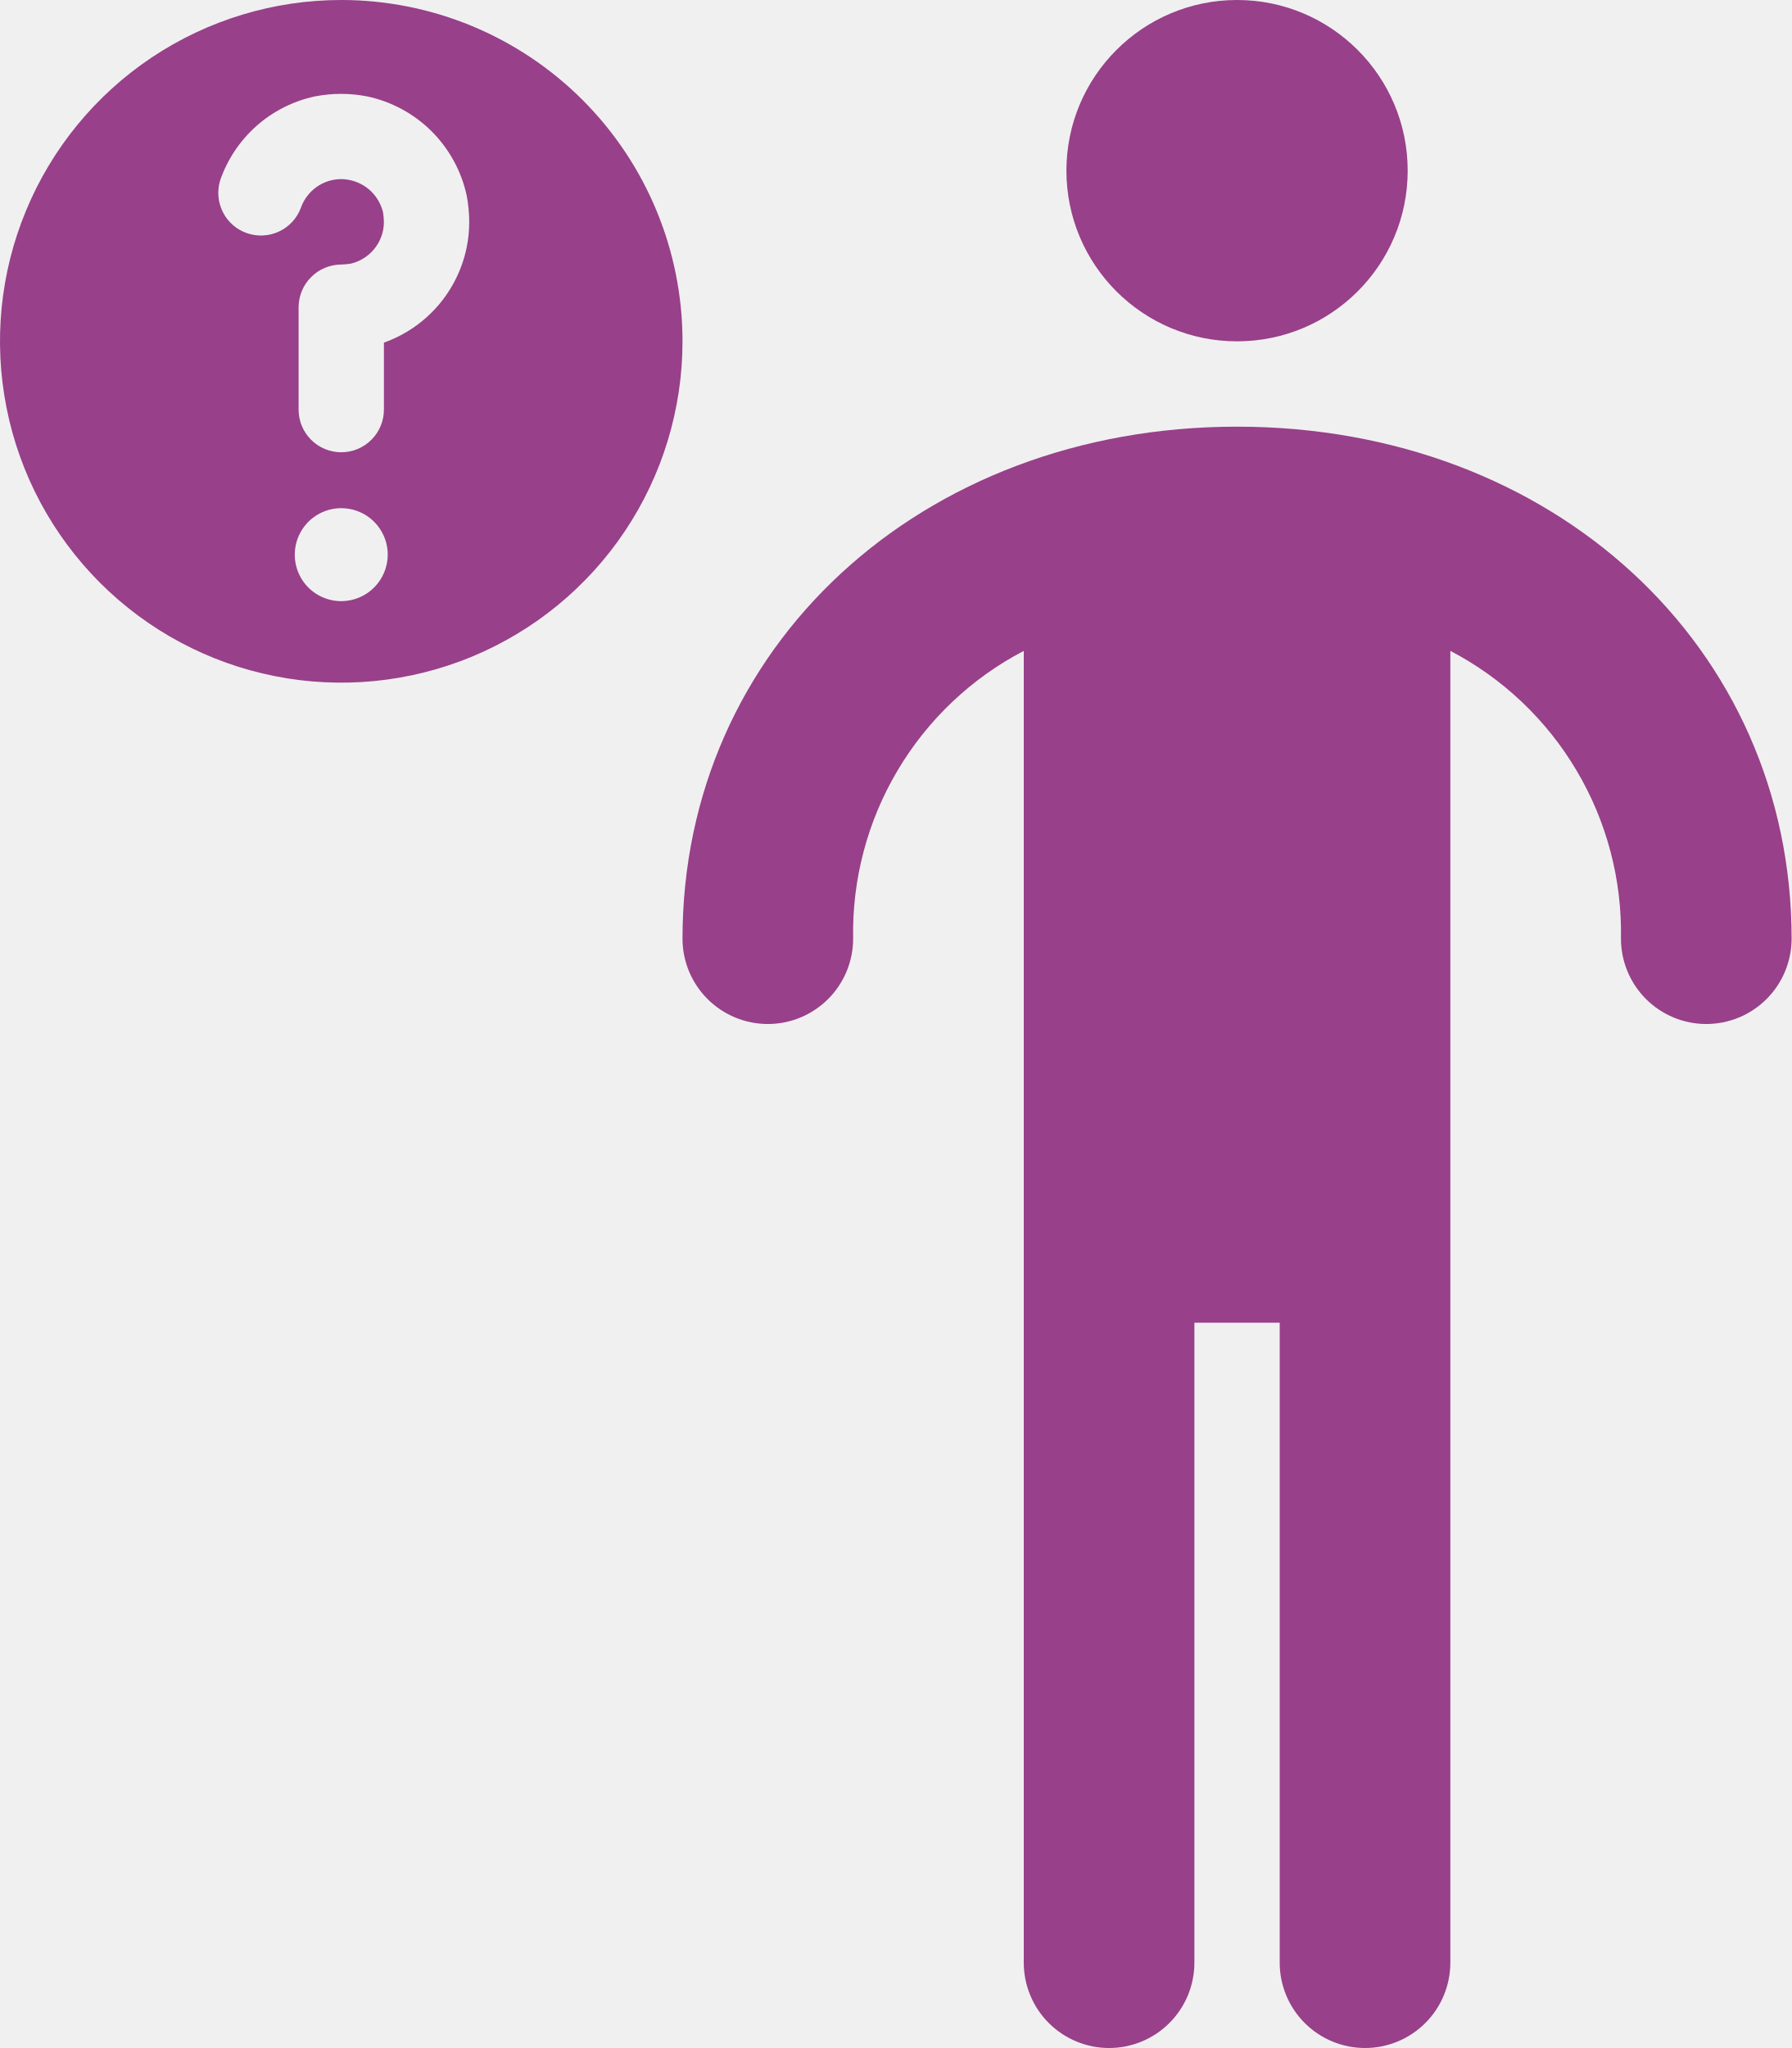
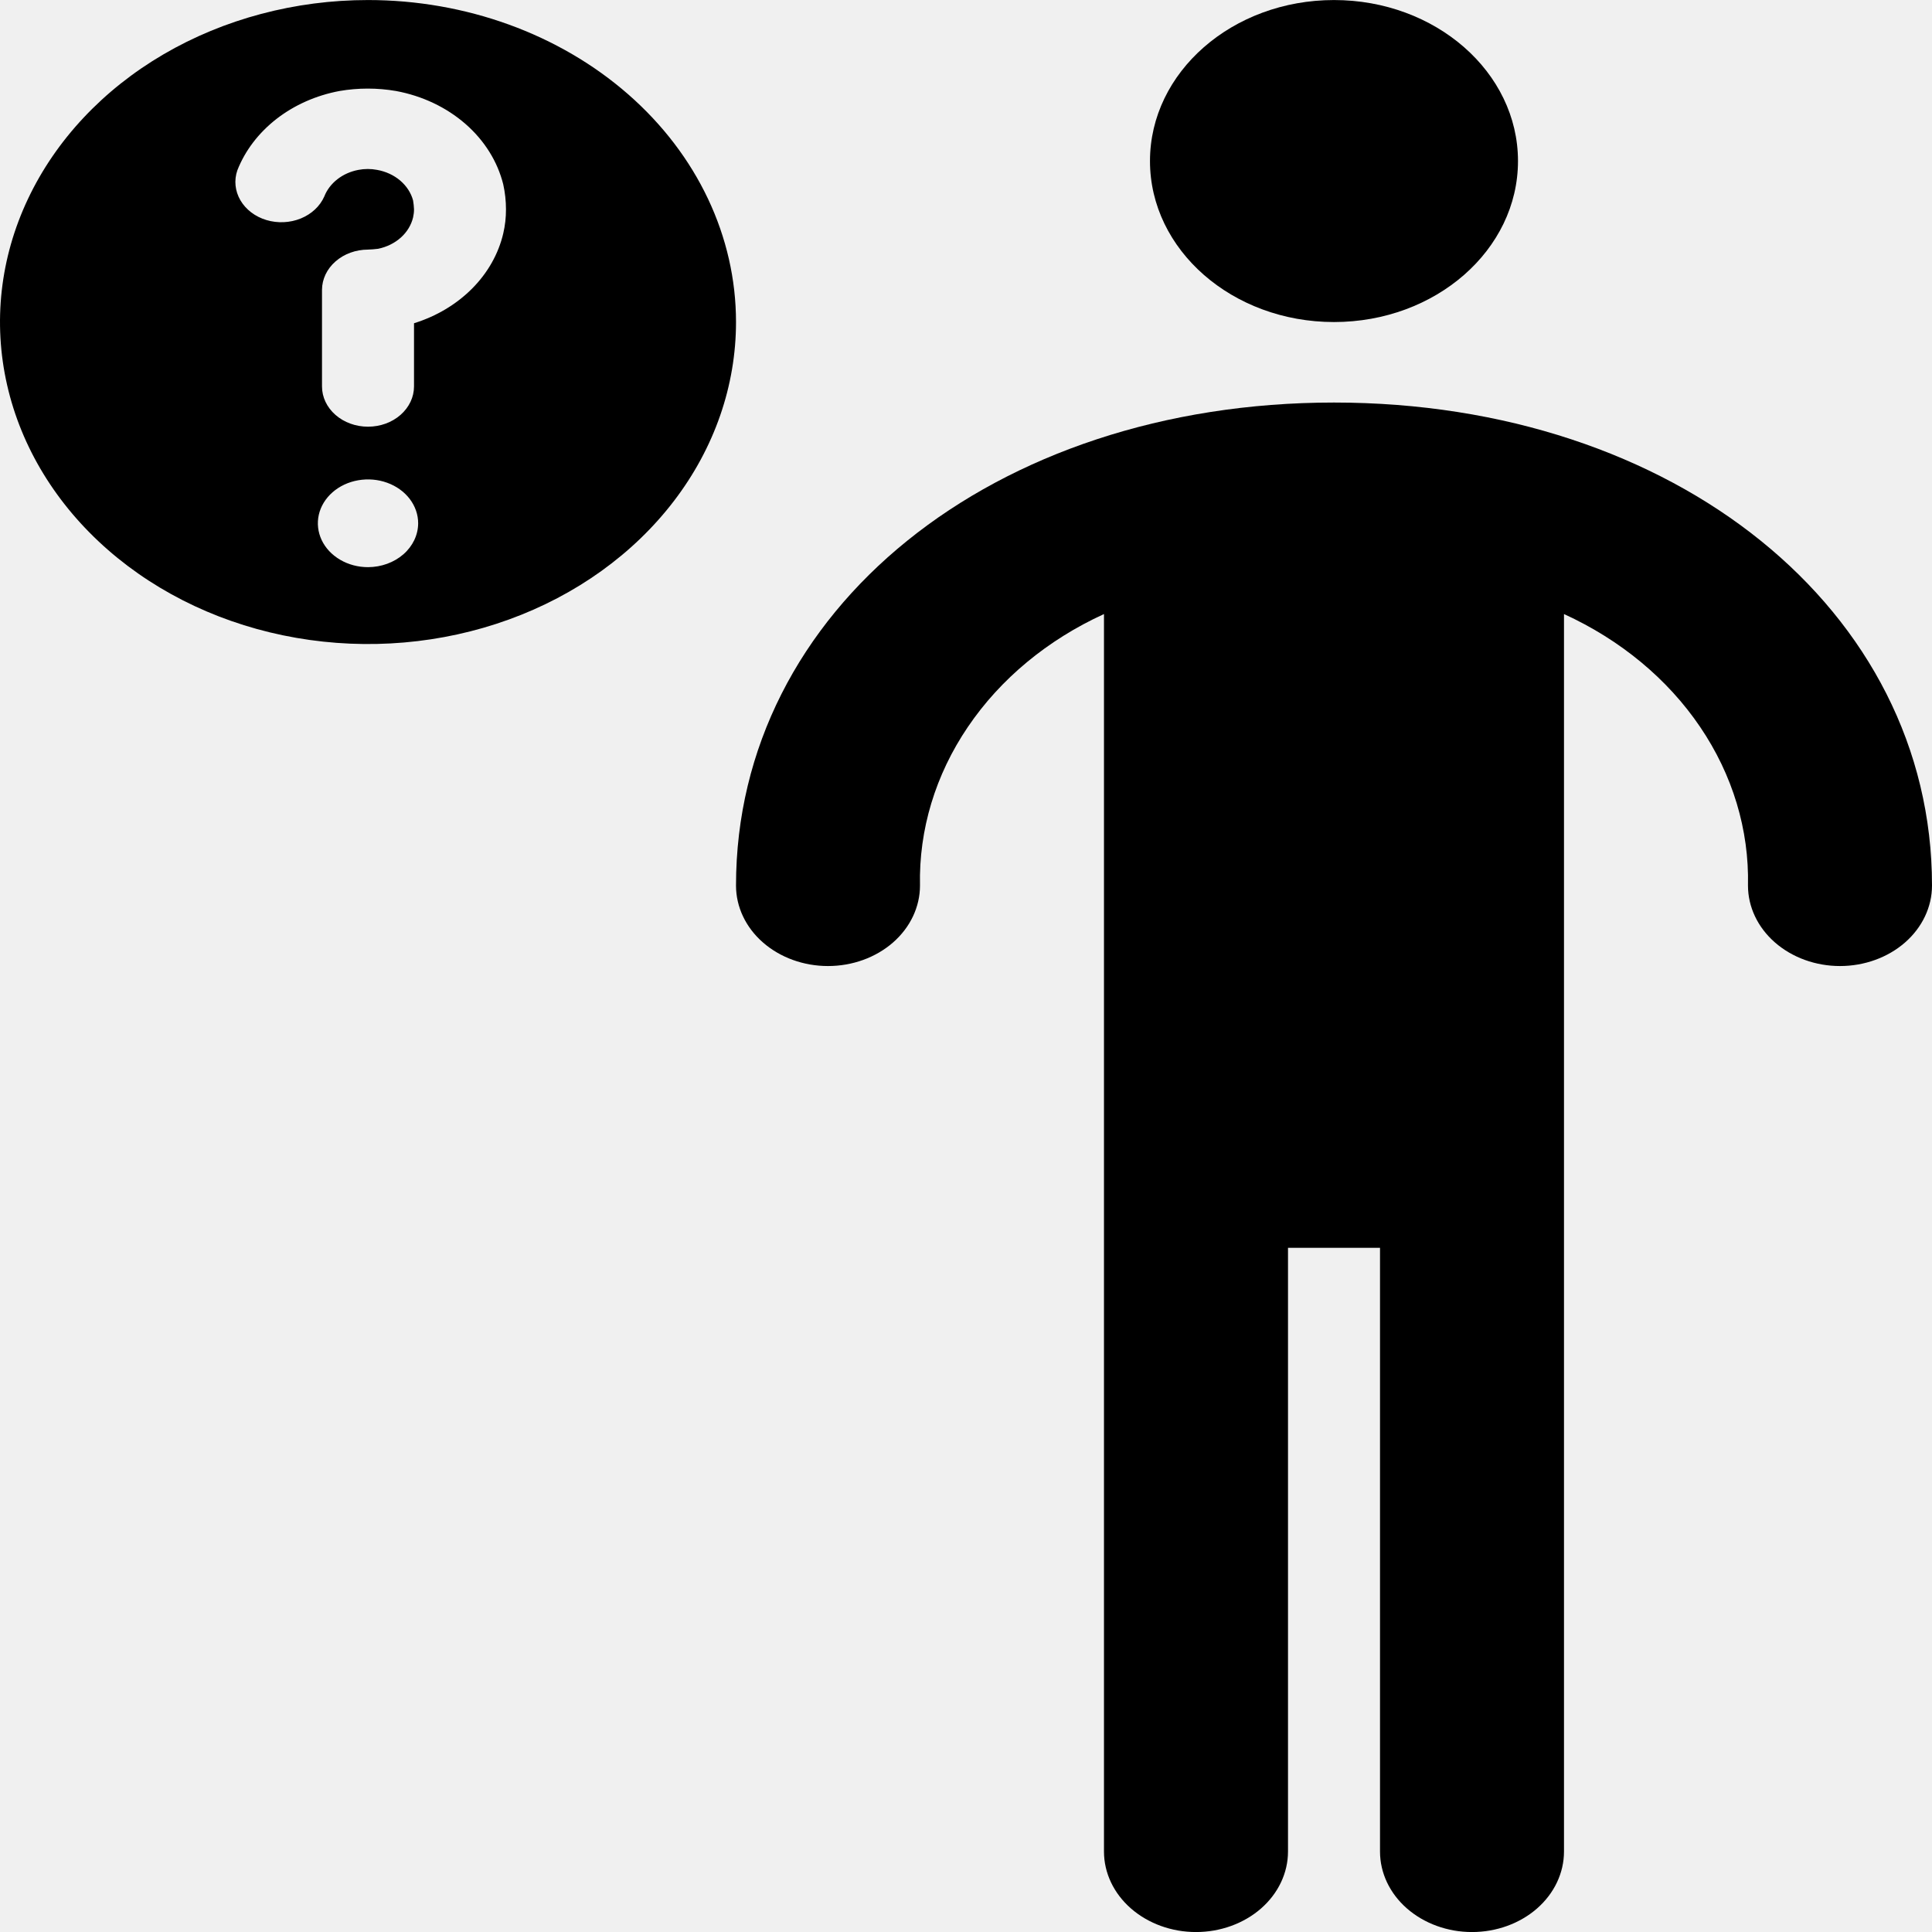
- <svg xmlns="http://www.w3.org/2000/svg" width="42" height="48" viewBox="0 0 42 48" fill="none">
-   <g clip-path="url(#clip0_6026_52862)">
-     <path d="M29 10C21.589 10 16 15.159 16 22C16 22.53 16.211 23.039 16.586 23.414C16.961 23.789 17.47 24 18 24C18.53 24 19.039 23.789 19.414 23.414C19.789 23.039 20 22.53 20 22C19.974 20.615 20.334 19.25 21.041 18.059C21.747 16.867 22.772 15.896 24 15.255V46C24 46.53 24.211 47.039 24.586 47.414C24.961 47.789 25.47 48 26 48C26.53 48 27.039 47.789 27.414 47.414C27.789 47.039 28 46.53 28 46V31H30V46C30 46.53 30.211 47.039 30.586 47.414C30.961 47.789 31.47 48 32 48C32.53 48 33.039 47.789 33.414 47.414C33.789 47.039 34 46.53 34 46V15.255C35.228 15.896 36.253 16.867 36.959 18.059C37.666 19.25 38.026 20.615 38 22C38 22.53 38.211 23.039 38.586 23.414C38.961 23.789 39.47 24 40 24C40.53 24 41.039 23.789 41.414 23.414C41.789 23.039 42 22.53 42 22C42 15.159 36.411 10 29 10Z" fill="#984089" />
-     <path d="M29 8C31.209 8 33 6.209 33 4C33 1.791 31.209 0 29 0C26.791 0 25 1.791 25 4C25 6.209 26.791 8 29 8Z" fill="#984089" />
-     <path d="M8 0C6.418 0 4.871 0.469 3.555 1.348C2.24 2.227 1.214 3.477 0.609 4.939C0.003 6.4 -0.155 8.009 0.154 9.561C0.462 11.113 1.224 12.538 2.343 13.657C3.462 14.776 4.887 15.538 6.439 15.846C7.991 16.155 9.6 15.996 11.062 15.391C12.523 14.786 13.773 13.76 14.652 12.445C15.531 11.129 16 9.582 16 8C16 5.878 15.157 3.843 13.657 2.343C12.157 0.843 10.122 0 8 0ZM8 14.09C7.784 14.09 7.574 14.026 7.394 13.906C7.215 13.787 7.075 13.616 6.993 13.417C6.91 13.218 6.889 12.999 6.931 12.787C6.973 12.576 7.077 12.382 7.229 12.229C7.382 12.077 7.576 11.973 7.787 11.931C7.999 11.889 8.218 11.911 8.417 11.993C8.616 12.075 8.787 12.215 8.906 12.394C9.026 12.574 9.09 12.784 9.09 13C9.089 13.289 8.974 13.566 8.77 13.77C8.566 13.974 8.289 14.089 8 14.09ZM10.94 5.8C10.836 6.307 10.602 6.779 10.263 7.17C9.923 7.56 9.488 7.857 9 8.03V9.6C9 9.865 8.895 10.12 8.707 10.307C8.52 10.495 8.265 10.6 8 10.6C7.735 10.6 7.48 10.495 7.293 10.307C7.105 10.12 7 9.865 7 9.6V7.2C7.001 6.935 7.106 6.681 7.294 6.494C7.481 6.306 7.735 6.201 8 6.2C8.074 6.197 8.147 6.191 8.22 6.18C8.408 6.136 8.579 6.039 8.714 5.901C8.849 5.763 8.941 5.589 8.98 5.4C8.993 5.334 9 5.267 9 5.2C8.997 5.126 8.991 5.053 8.98 4.98C8.936 4.792 8.839 4.621 8.701 4.486C8.563 4.351 8.389 4.259 8.2 4.22C8.065 4.19 7.925 4.19 7.79 4.22C7.62 4.257 7.463 4.337 7.333 4.453C7.204 4.569 7.106 4.716 7.05 4.88C6.957 5.122 6.774 5.318 6.539 5.427C6.304 5.536 6.037 5.55 5.792 5.466C5.547 5.382 5.344 5.206 5.227 4.975C5.109 4.745 5.085 4.478 5.16 4.23C5.329 3.738 5.622 3.299 6.011 2.953C6.4 2.608 6.872 2.369 7.38 2.26C7.786 2.18 8.204 2.18 8.61 2.26C9.18 2.381 9.704 2.665 10.117 3.076C10.53 3.488 10.816 4.01 10.94 4.58C10.979 4.784 11 4.992 11 5.2C11 5.402 10.98 5.603 10.94 5.8Z" fill="#984089" />
+ <svg xmlns="http://www.w3.org/2000/svg" width="48" height="48" viewBox="0 0 48 48" fill="none">
+   <g clip-path="url(#clip0_6013_52099)">
+     <path d="M33.143 10.001C24.673 10.001 18.286 15.16 18.286 22.001C18.286 22.531 18.526 23.04 18.955 23.415C19.384 23.79 19.965 24.001 20.571 24.001C21.178 24.001 21.759 23.79 22.188 23.415C22.616 23.04 22.857 22.531 22.857 22.001C22.827 20.616 23.239 19.251 24.047 18.06C24.854 16.868 26.025 15.897 27.428 15.256V46.001C27.428 46.531 27.669 47.04 28.098 47.415C28.527 47.79 29.108 48.001 29.714 48.001C30.32 48.001 30.902 47.79 31.331 47.415C31.759 47.04 32 46.531 32 46.001V31.001H34.286V46.001C34.286 46.531 34.526 47.04 34.955 47.415C35.384 47.79 35.965 48.001 36.571 48.001C37.178 48.001 37.759 47.79 38.188 47.415C38.616 47.04 38.857 46.531 38.857 46.001V15.256C40.26 15.897 41.432 16.868 42.239 18.06C43.047 19.251 43.459 20.616 43.428 22.001C43.428 22.531 43.669 23.04 44.098 23.415C44.527 23.79 45.108 24.001 45.714 24.001C46.32 24.001 46.902 23.79 47.331 23.415C47.759 23.04 48 22.531 48 22.001C48 15.16 41.612 10.001 33.143 10.001Z" fill="black" />
+     <path d="M33.143 8.001C35.667 8.001 37.714 6.21 37.714 4.001C37.714 1.792 35.667 0.001 33.143 0.001C30.618 0.001 28.571 1.792 28.571 4.001C28.571 6.21 30.618 8.001 33.143 8.001Z" fill="black" />
+     <path d="M9.143 0.001C7.335 0.001 5.567 0.47 4.063 1.349C2.56 2.228 1.388 3.478 0.696 4.94C0.004 6.401 -0.177 8.01 0.176 9.562C0.528 11.114 1.399 12.539 2.678 13.658C3.957 14.777 5.586 15.539 7.359 15.847C9.133 16.156 10.971 15.998 12.642 15.392C14.312 14.787 15.74 13.761 16.745 12.445C17.75 11.13 18.286 9.583 18.286 8.001C18.286 5.879 17.323 3.844 15.608 2.344C13.893 0.844 11.568 0.001 9.143 0.001ZM9.143 14.091C8.896 14.091 8.656 14.027 8.451 13.907C8.246 13.787 8.086 13.617 7.992 13.418C7.898 13.219 7.873 13 7.921 12.788C7.969 12.577 8.088 12.383 8.262 12.23C8.436 12.078 8.658 11.974 8.9 11.932C9.141 11.89 9.392 11.911 9.62 11.994C9.847 12.076 10.042 12.216 10.179 12.395C10.316 12.575 10.389 12.785 10.389 13.001C10.388 13.29 10.256 13.567 10.023 13.771C9.789 13.975 9.473 14.09 9.143 14.091ZM12.503 5.801C12.384 6.308 12.117 6.78 11.729 7.17C11.34 7.561 10.843 7.858 10.286 8.031V9.601C10.286 9.866 10.165 10.12 9.951 10.308C9.737 10.496 9.446 10.601 9.143 10.601C8.84 10.601 8.549 10.496 8.335 10.308C8.12 10.12 8 9.866 8 9.601V7.201C8.001 6.936 8.122 6.682 8.336 6.495C8.55 6.307 8.84 6.202 9.143 6.201C9.227 6.198 9.311 6.192 9.394 6.181C9.609 6.137 9.805 6.04 9.959 5.902C10.113 5.764 10.218 5.59 10.263 5.401C10.278 5.335 10.286 5.268 10.286 5.201C10.283 5.127 10.275 5.054 10.263 4.981C10.213 4.793 10.102 4.622 9.944 4.487C9.786 4.352 9.587 4.26 9.371 4.221C9.217 4.191 9.057 4.191 8.903 4.221C8.709 4.258 8.529 4.338 8.381 4.454C8.233 4.57 8.121 4.717 8.057 4.881C7.951 5.122 7.741 5.319 7.473 5.428C7.205 5.537 6.899 5.551 6.619 5.467C6.339 5.383 6.108 5.207 5.973 4.976C5.839 4.746 5.811 4.479 5.897 4.231C6.09 3.739 6.426 3.3 6.87 2.954C7.315 2.609 7.853 2.37 8.434 2.261C8.898 2.181 9.376 2.181 9.84 2.261C10.492 2.382 11.09 2.666 11.562 3.077C12.035 3.489 12.361 4.011 12.503 4.581C12.548 4.785 12.571 4.993 12.571 5.201C12.572 5.402 12.549 5.604 12.503 5.801Z" fill="black" />
  </g>
  <defs>
-     <clipPath id="clip0_6026_52862">
-       <rect width="42" height="48" fill="white" />
+     <clipPath id="clip0_6013_52099">
+       <rect width="48" height="48" fill="white" transform="translate(0 0.000976562)" />
    </clipPath>
  </defs>
</svg>
